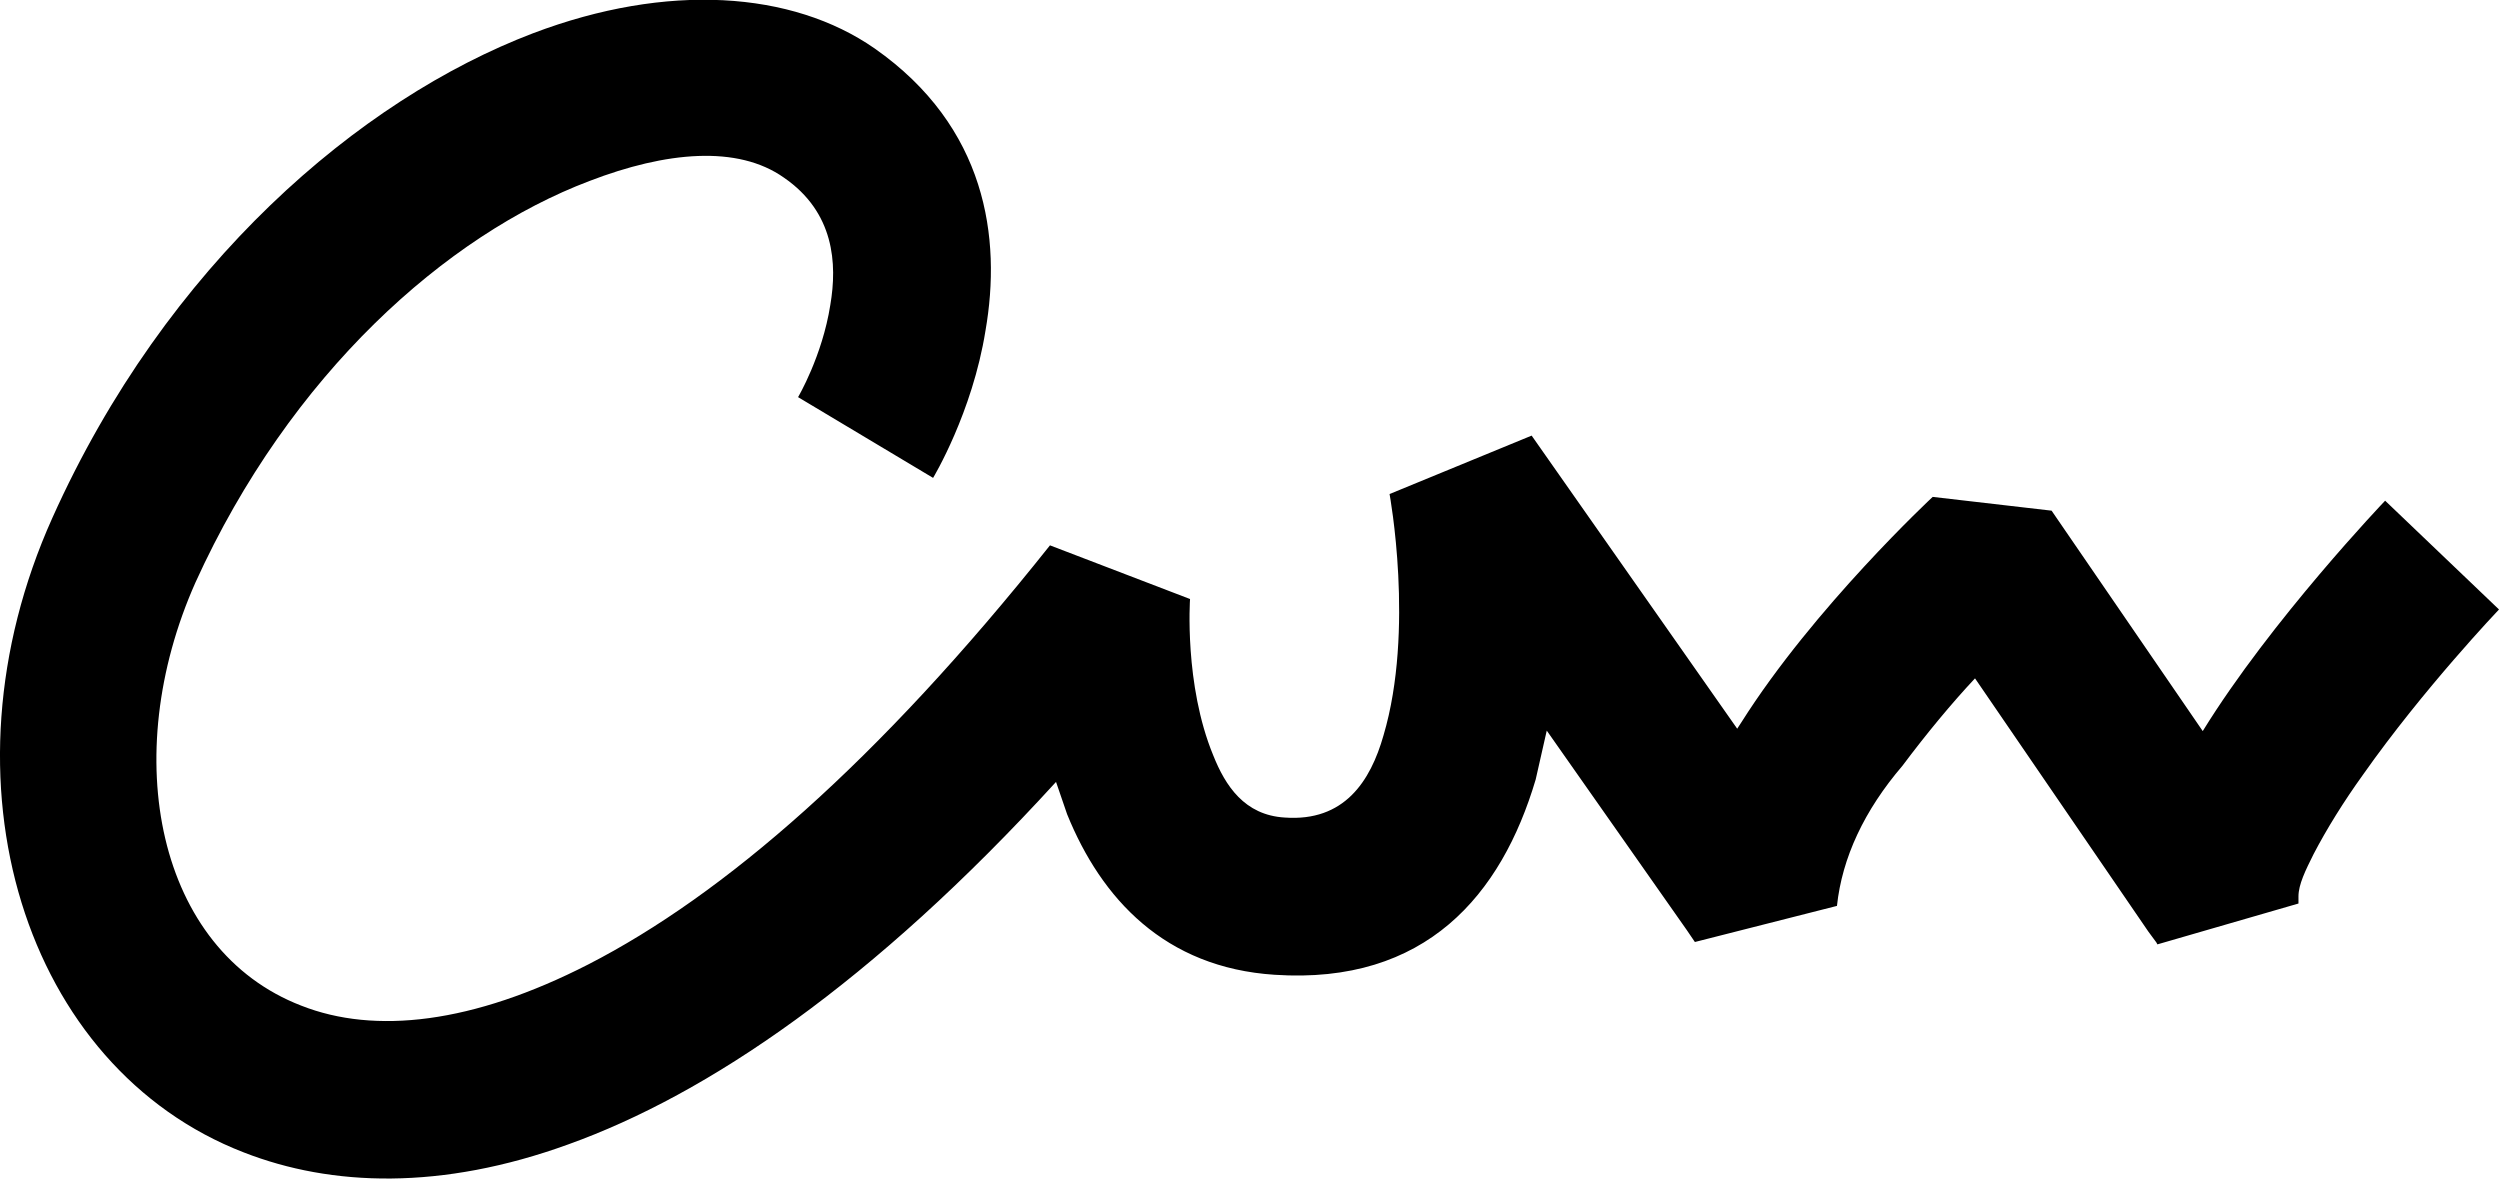
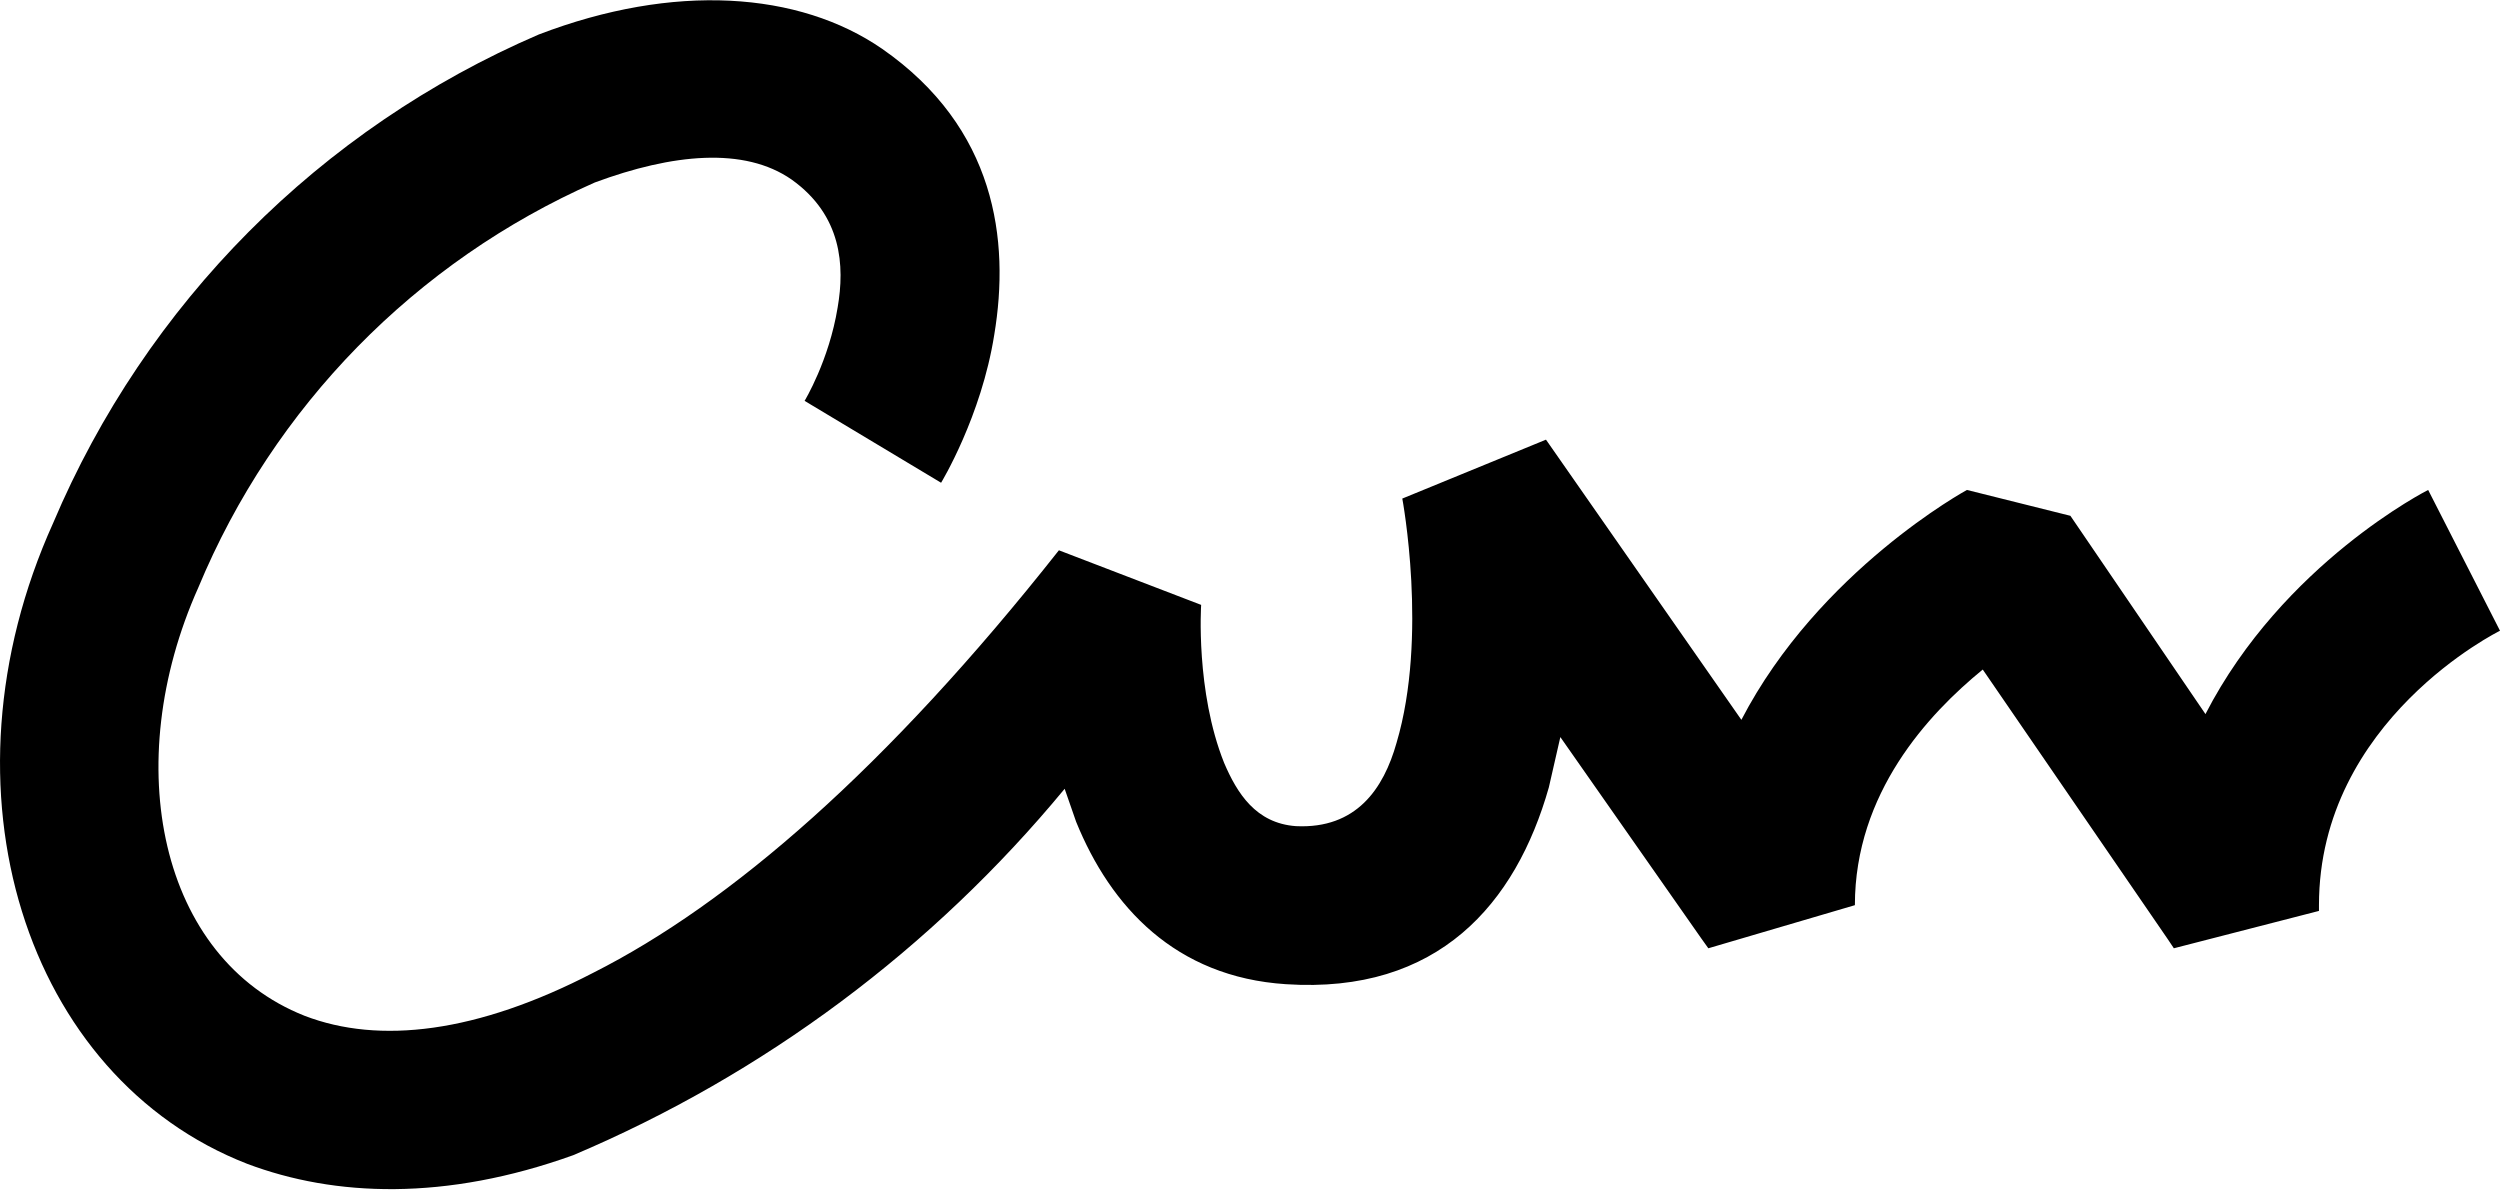
- <svg xmlns="http://www.w3.org/2000/svg" xml:space="preserve" fill-rule="evenodd" stroke-linejoin="round" stroke-miterlimit="2" clip-rule="evenodd" viewBox="0 0 2481 1170">
-   <g clip-path="url(#_clip1)" transform="matrix(1 0 0 .471429 -3605 0)">
-     <path d="m5287 1983-8-25-139-420-11 103c-34 243-109 432-259 411-109-15-172-160-206-338l-11-68c-182 423-346 658-484 763-126 97-235 89-322 17-217-178-308-779-190-1336 113-534 305-881 477-1020 133-107 257-89 339 32 111 165 126 399 110 594-13 173-52 310-52 310l-134-170s24-86 32-194c7-87 4-195-46-268-46-69-117-55-193 7-142 114-297 406-391 845-77 367-38 774 105 891 73 61 170 38 285-87 134-146 287-426 458-882l139 113s-6 180 23 329c12 64 31 126 71 131 59 9 85-76 98-173 31-222 6-508 6-508l141-123 204 617 4-13c72-242 190-475 190-475l118 29 150 464c68-234 181-485 181-485l113 229s-75 167-135 348c-19 56-36 114-49 167-8 34-15 64-15 89v15l-140 86-1-4-8-23-172-533c-23 52-48 116-72 184a910 910 0 0 0-65 295l-141 76Z" />
-   </g>
+ <svg xmlns="http://www.w3.org/2000/svg" xml:space="preserve" fill-rule="evenodd" stroke-linejoin="round" stroke-miterlimit="2" clip-rule="evenodd" viewBox="0 0 1740 828">
+   <path fill="none" d="M0 0h1740v828H0z" />
+   <path d="m1189 660-5-7-98-140-8 35c-23 81-77 144-183 137-77-5-122-54-146-113l-8-23a898 898 0 0 1-342 255c-89 32-166 29-227 6C18 750-47 550 37 364A643 643 0 0 1 375 24c94-36 181-30 239 10 79 55 89 133 78 199-9 57-37 103-37 103l-95-57s17-28 23-65c5-29 3-64-32-89-33-23-83-18-137 2a531 531 0 0 0-276 282c-55 123-27 258 74 298 52 20 120 12 201-30 95-48 204-142 324-294l99 38s-4 60 16 110c9 21 22 42 50 44 42 2 61-26 70-58 22-74 4-170 4-170l100-41 136 195c54-104 157-160 157-160l72 18 94 138c54-105 155-156 155-156l50 98s-126 62-126 191v4l-101 26-4-6-129-188c-38 31-89 86-89 164l-102 30Z" />
</svg>
